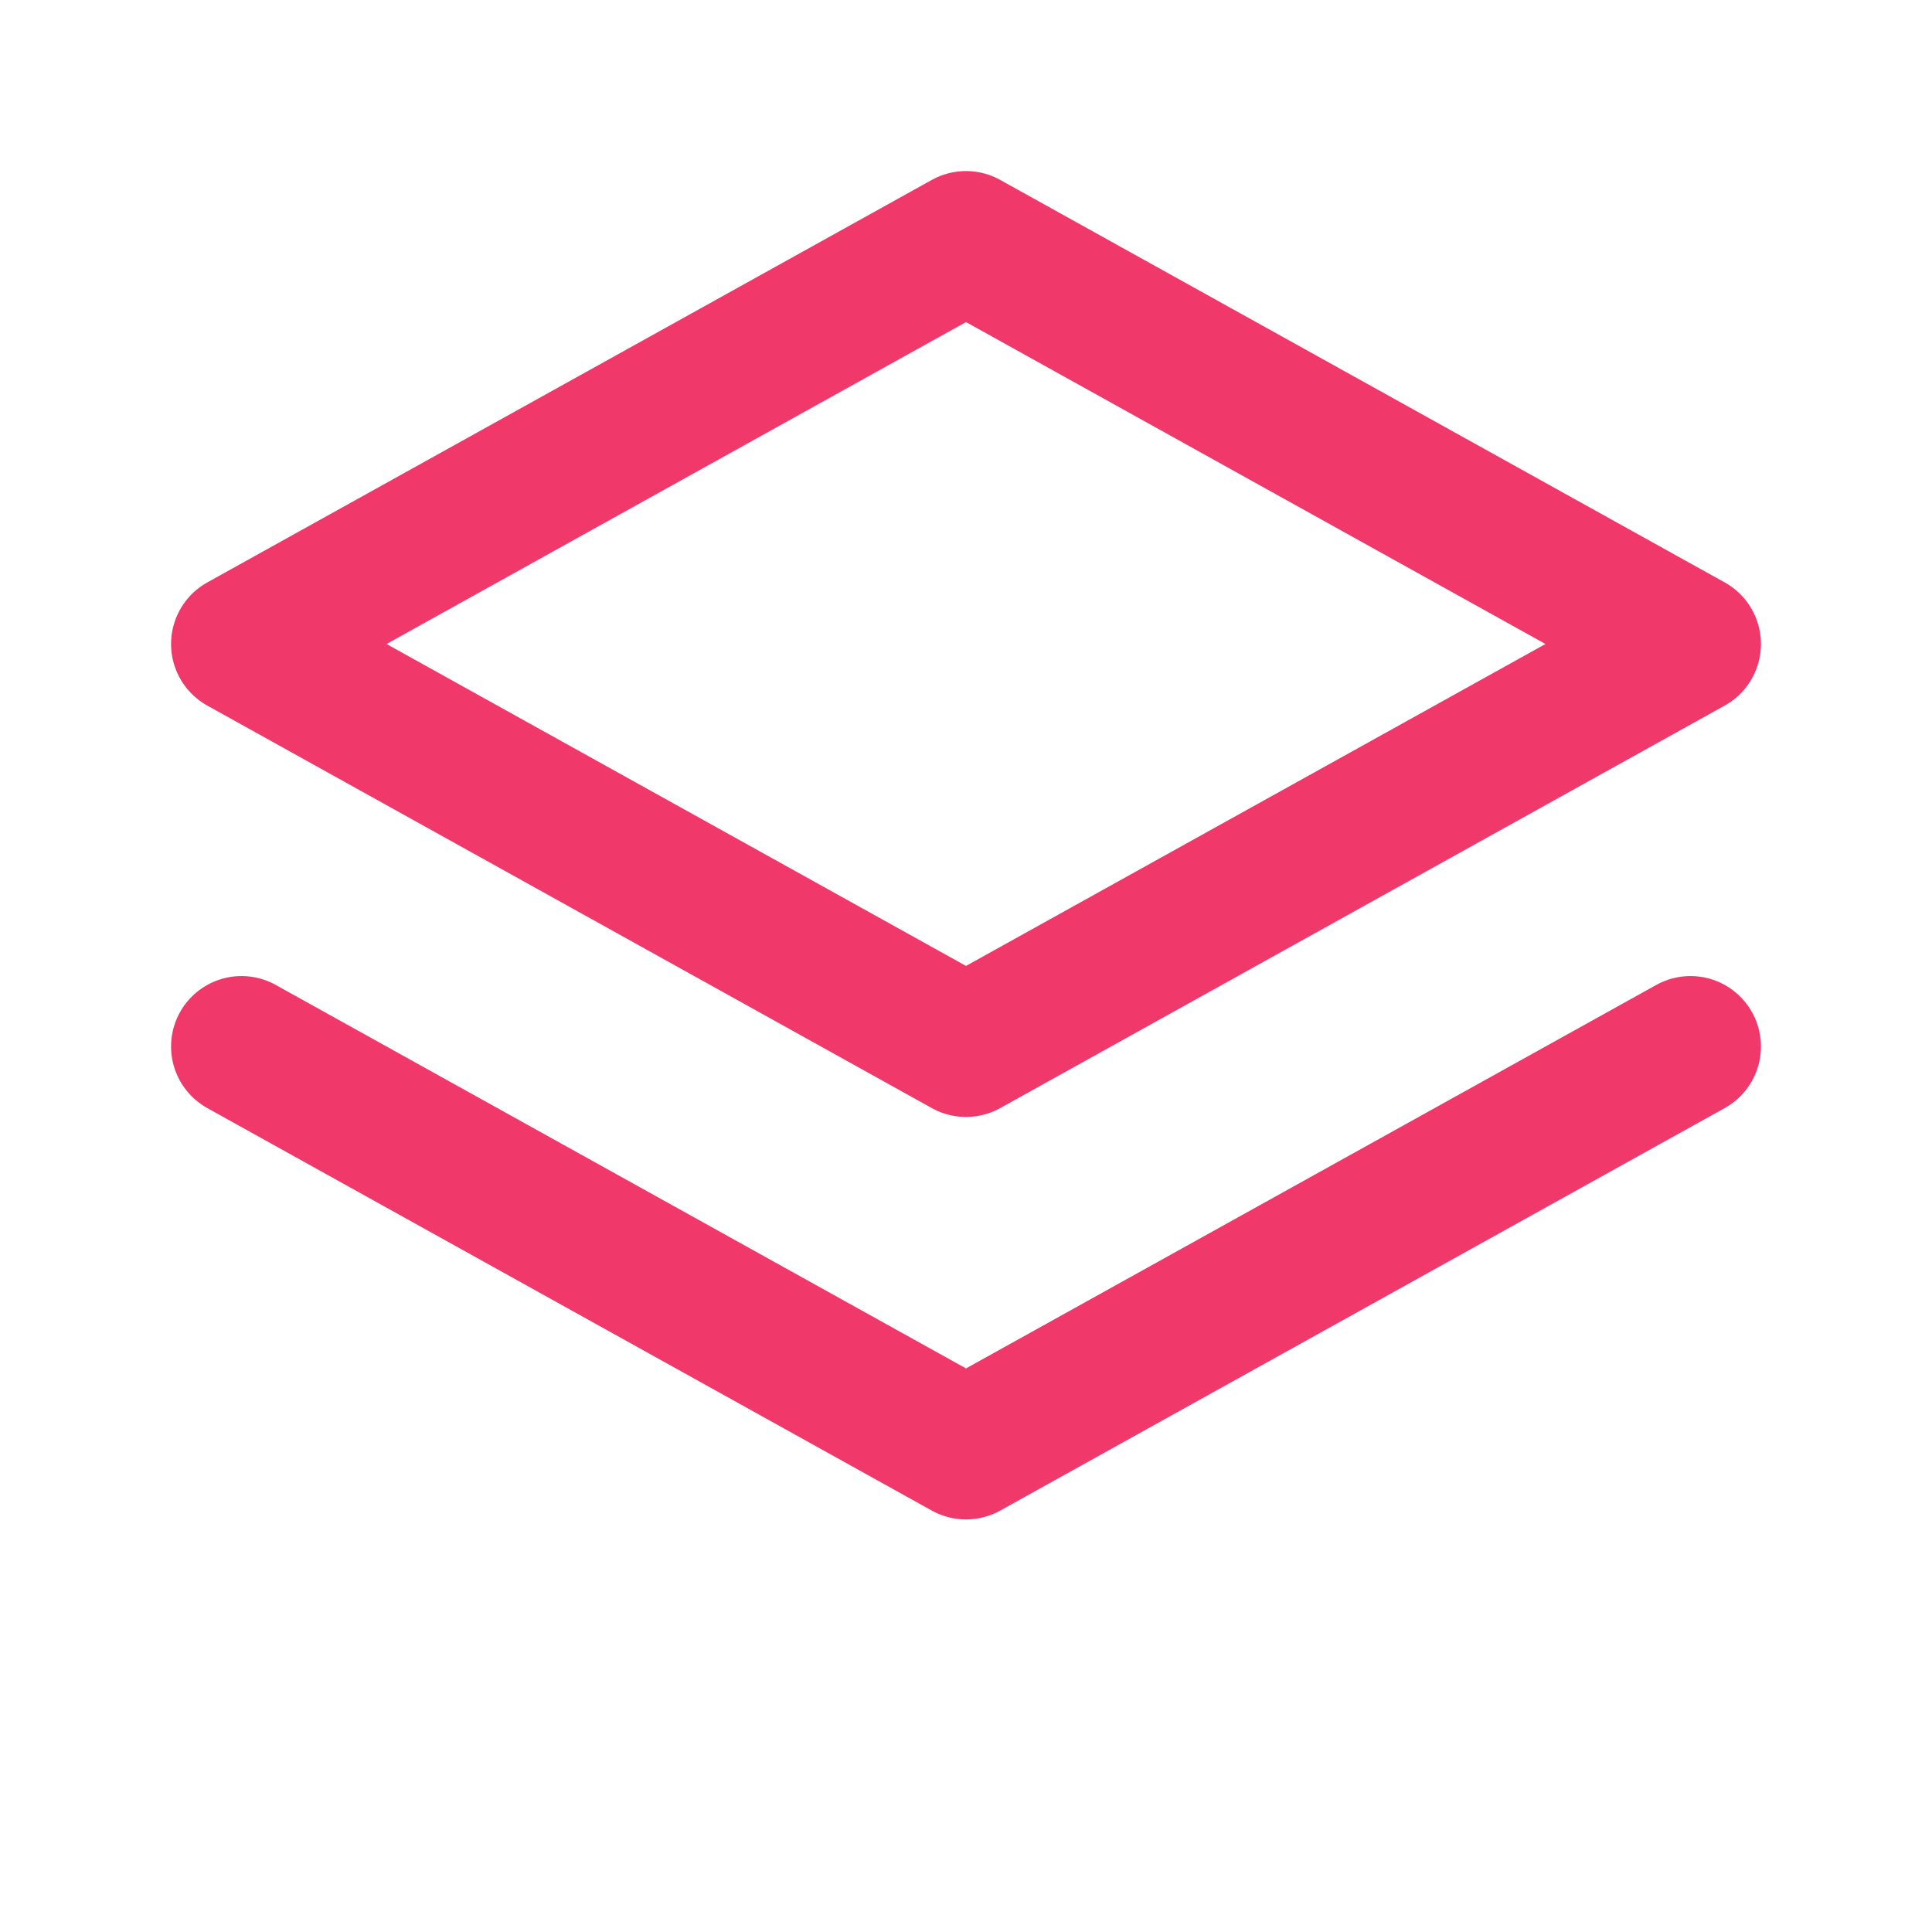
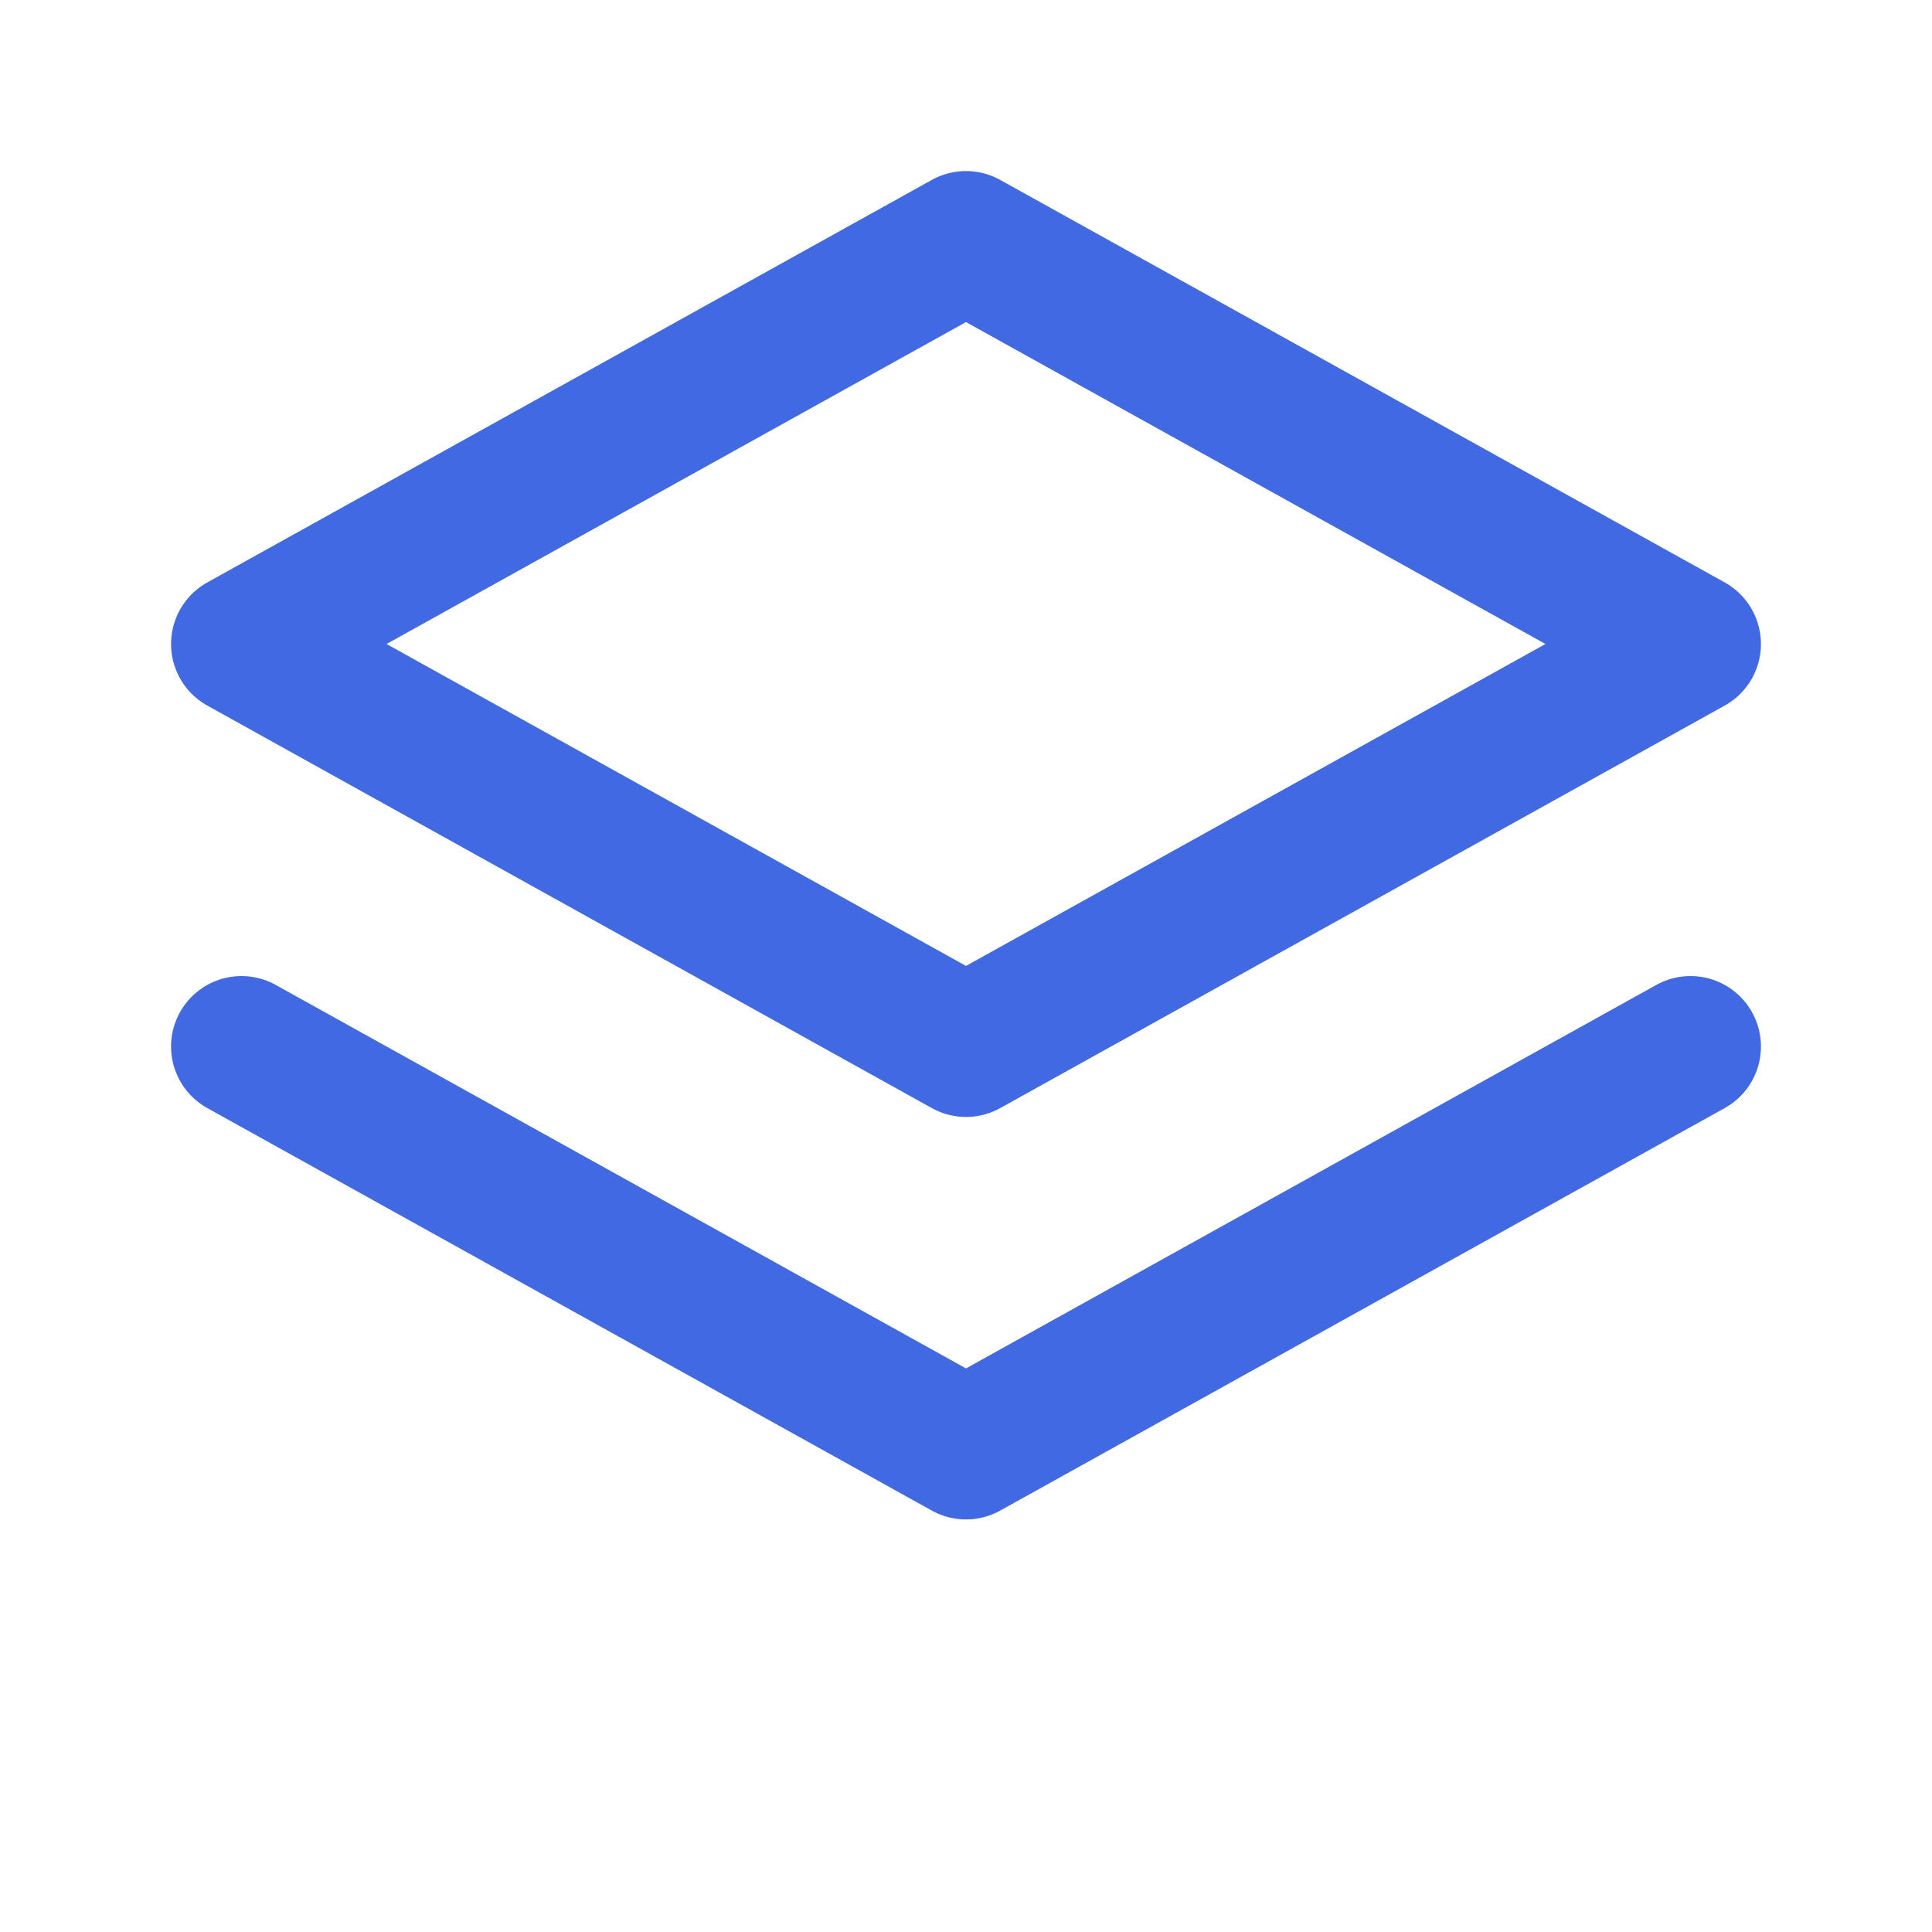
<svg xmlns="http://www.w3.org/2000/svg" width="16" height="16" viewBox="0 0 24 24">
-   <g fill="none" stroke="#f0386b" stroke-width="1.75" stroke-linecap="round" stroke-linejoin="round" color="#f0386b">
+   <g fill="none" stroke="#4169e1" stroke-width="1.75" stroke-linecap="round" stroke-linejoin="round" color="#4169e1">
    <path d="M12 3l9 5-9 5-9-5z" />
    <path d="M3 13l9 5 9-5" />
  </g>
</svg>
